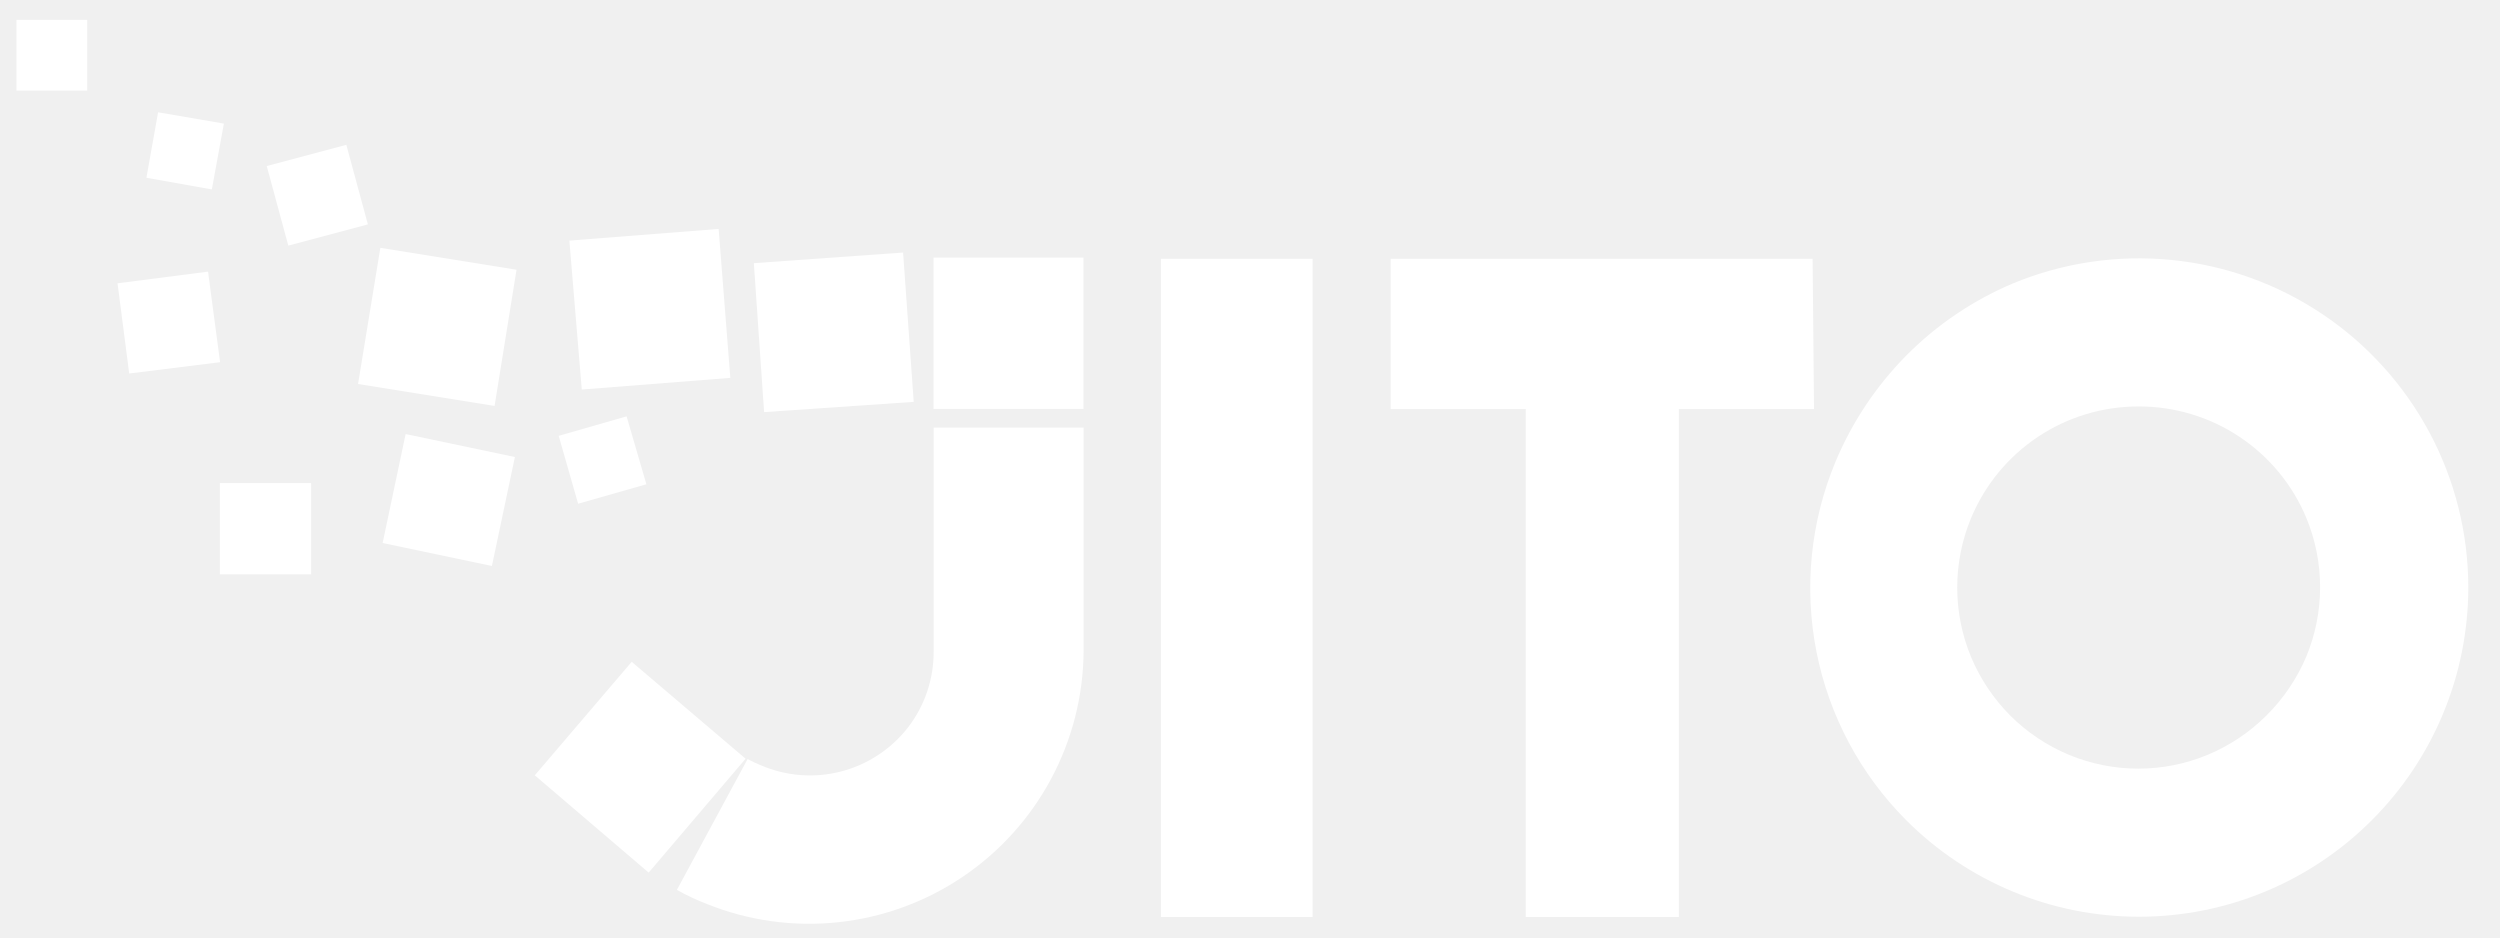
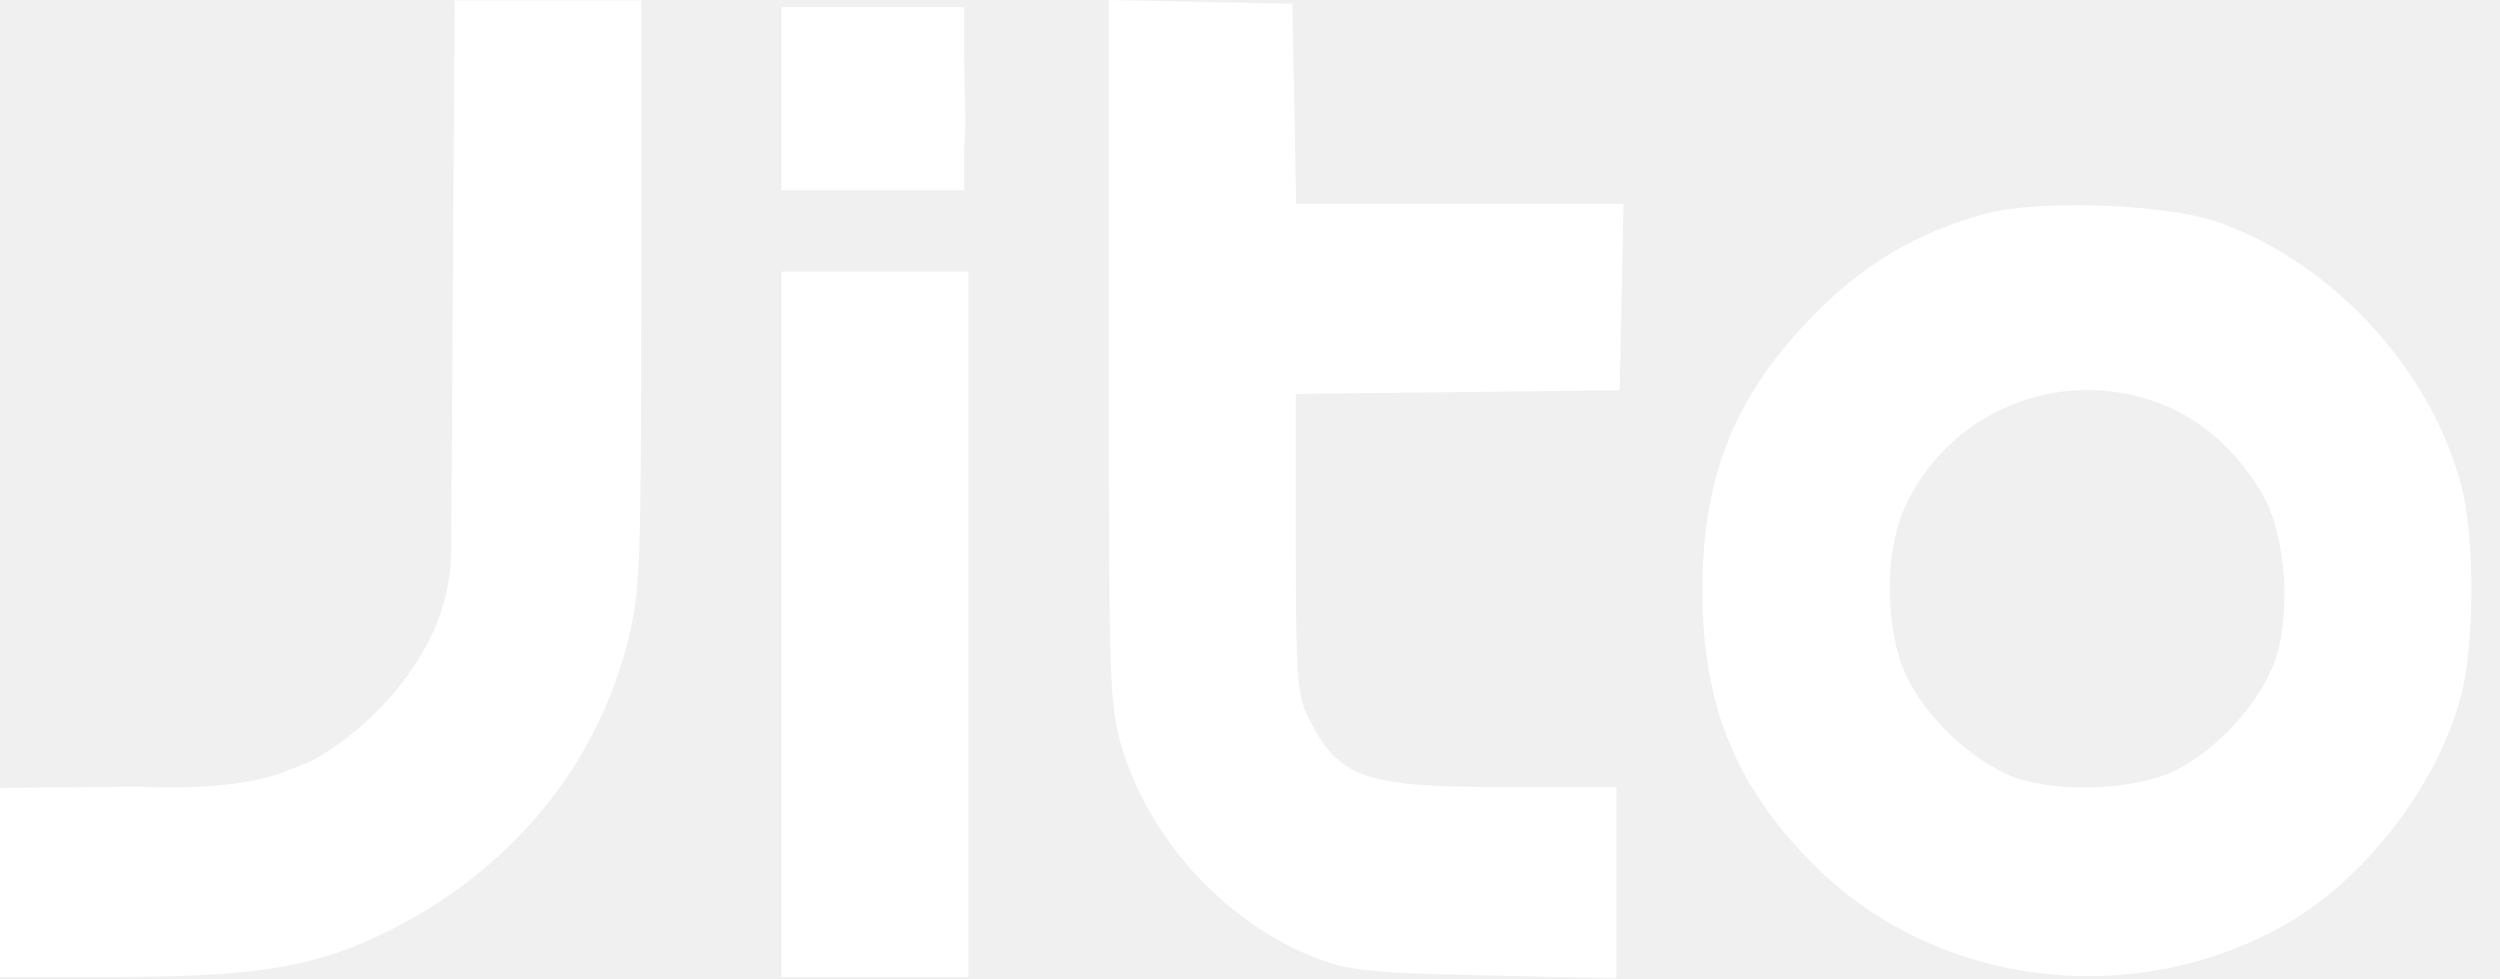
- <svg xmlns="http://www.w3.org/2000/svg" width="72" height="27" viewBox="0 0 72 27" fill="none">
-   <path fill-rule="evenodd" clip-rule="evenodd" d="M61.583 11.706C60.552 11.706 59.544 12.012 58.686 12.585C57.829 13.158 57.16 13.972 56.765 14.925C56.503 15.558 56.368 16.236 56.368 16.921C56.368 17.606 56.503 18.285 56.765 18.918C57.029 19.549 57.413 20.123 57.896 20.609C58.38 21.092 58.955 21.476 59.587 21.739C60.22 22.002 60.898 22.137 61.583 22.137C62.269 22.137 62.947 22.002 63.58 21.739C64.212 21.476 64.786 21.092 65.271 20.609C65.762 20.122 66.153 19.544 66.422 18.908C66.684 18.275 66.819 17.596 66.819 16.911C66.819 16.226 66.684 15.547 66.422 14.915C66.024 13.96 65.352 13.146 64.49 12.575C63.629 12.004 62.617 11.701 61.583 11.706ZM57.977 8.161C59.418 7.565 60.983 7.333 62.535 7.486C64.086 7.639 65.576 8.173 66.873 9.039C68.169 9.905 69.232 11.078 69.967 12.452C70.702 13.827 71.087 15.362 71.087 16.921C71.085 19.436 70.085 21.847 68.306 23.624C67.426 24.505 66.382 25.203 65.231 25.68C64.082 26.157 62.849 26.402 61.604 26.402C60.359 26.402 59.126 26.157 57.976 25.68C56.826 25.203 55.781 24.505 54.901 23.624C53.577 22.297 52.676 20.608 52.314 18.769C51.951 16.93 52.142 15.025 52.864 13.295C53.341 12.155 54.033 11.118 54.901 10.239C55.781 9.352 56.826 8.646 57.977 8.161V8.161Z" fill="white" />
-   <path fill-rule="evenodd" clip-rule="evenodd" d="M33.434 26.41V7.453H37.803V26.41H33.434Z" fill="white" />
-   <path d="M52.203 7.453H40.051V11.782H43.942V26.41H48.352V11.782H52.244L52.203 7.453Z" fill="white" />
-   <path fill-rule="evenodd" clip-rule="evenodd" d="M16.398 6.93L20.697 6.594L21.033 10.882L16.755 11.218L16.398 6.93Z" fill="white" />
-   <path fill-rule="evenodd" clip-rule="evenodd" d="M21.711 7.58L26.009 7.274L26.315 11.573L22.006 11.868L21.711 7.58Z" fill="white" />
-   <path fill-rule="evenodd" clip-rule="evenodd" d="M16.09 12.552L18.046 11.991L18.616 13.947L16.65 14.507L16.09 12.552Z" fill="white" />
-   <path fill-rule="evenodd" clip-rule="evenodd" d="M26.885 7.418H31.204V11.778H26.885V7.418Z" fill="white" />
-   <path fill-rule="evenodd" clip-rule="evenodd" d="M31.208 12.315V18.743C31.201 20.032 30.879 21.299 30.27 22.435C29.661 23.571 28.784 24.541 27.714 25.26C26.644 25.979 25.415 26.426 24.133 26.561C22.852 26.697 21.556 26.516 20.36 26.036C20.062 25.921 19.773 25.785 19.494 25.629L21.531 21.86C21.656 21.929 21.786 21.991 21.919 22.043C22.647 22.355 23.458 22.417 24.225 22.218C24.992 22.018 25.671 21.57 26.156 20.943C26.633 20.321 26.891 19.558 26.889 18.773V12.315H31.208Z" fill="white" />
-   <path fill-rule="evenodd" clip-rule="evenodd" d="M10.954 7.138L14.876 7.769L14.244 11.691L10.312 11.059L10.954 7.138Z" fill="white" />
-   <path fill-rule="evenodd" clip-rule="evenodd" d="M15.402 22.329L18.193 19.06L21.473 21.851L18.682 25.131L15.402 22.329Z" fill="white" />
-   <path fill-rule="evenodd" clip-rule="evenodd" d="M11.682 12.501L14.829 13.163L14.167 16.3L11.02 15.638L11.682 12.501Z" fill="white" />
-   <path fill-rule="evenodd" clip-rule="evenodd" d="M0.475 0.573H2.512V2.61H0.475V0.573Z" fill="white" />
-   <path fill-rule="evenodd" clip-rule="evenodd" d="M6.332 13.913H8.96V16.541H6.332V13.913Z" fill="white" />
-   <path fill-rule="evenodd" clip-rule="evenodd" d="M3.385 8.159L5.992 7.823L6.339 10.431L3.721 10.757L3.385 8.159Z" fill="white" />
-   <path fill-rule="evenodd" clip-rule="evenodd" d="M7.682 4.781L9.974 4.17L10.595 6.462L8.303 7.073L7.682 4.781Z" fill="white" />
-   <path fill-rule="evenodd" clip-rule="evenodd" d="M4.553 3.234L6.448 3.56L6.101 5.455L4.217 5.119L4.553 3.234Z" fill="white" />
+ <svg xmlns="http://www.w3.org/2000/svg" width="69" height="27" viewBox="0 0 69 27" fill="none">
+   <path fill-rule="evenodd" clip-rule="evenodd" d="M12.497 8.199L12.454 14.785L12.451 15.208C12.446 15.985 12.275 16.752 11.949 17.457C11.296 18.872 10.031 20.215 8.616 20.994C8.616 20.994 7.926 21.292 7.466 21.429C6.064 21.848 3.779 21.71 3.779 21.71L0 21.748V24.355V26.961H3.21C7.145 26.961 8.758 26.684 10.784 25.663C14.132 23.975 16.463 21.134 17.333 17.679C17.669 16.348 17.697 15.587 17.697 8.122V0.01H15.124H12.55L12.497 8.199ZM30.602 9.717C30.602 18.943 30.621 19.497 30.975 20.661C31.744 23.188 33.816 25.445 36.257 26.414C37.212 26.793 37.733 26.849 40.971 26.92L44.612 27V24.36V21.721H41.469C37.636 21.721 36.95 21.476 36.113 19.81C35.801 19.191 35.764 18.669 35.764 14.994V10.872L40.234 10.822L44.704 10.772L44.756 8.199L44.807 5.625H40.29H35.773L35.722 2.865L35.671 0.104L33.136 0.052L30.602 0V9.717ZM21.569 2.724V5.251H24.031H26.612V4.1C26.677 3.468 26.612 2.331 26.612 1.574V0.198H24.149H21.569V2.724ZM54.751 5.911C52.885 6.43 51.43 7.294 50.055 8.698C47.88 10.921 46.986 13.131 46.986 16.293C46.986 19.428 47.878 21.653 49.997 23.805C53.312 27.172 58.645 27.917 62.914 25.609C65.199 24.373 67.275 21.712 67.931 19.179C68.303 17.74 68.304 14.838 67.932 13.407C67.105 10.227 64.431 7.305 61.296 6.158C59.838 5.624 56.264 5.489 54.751 5.911ZM21.569 17.229V26.961H24.149H26.73V17.229V7.497H24.149H21.569V17.229ZM59.898 11.255C60.918 11.712 61.807 12.547 62.449 13.651C63.096 14.763 63.249 17.012 62.766 18.297C62.329 19.458 61.143 20.739 60.005 21.279C58.8 21.852 56.523 21.892 55.371 21.361C54.258 20.847 53.096 19.702 52.604 18.632C52.03 17.384 52.007 15.275 52.553 14.047C53.8 11.246 57.09 9.995 59.898 11.255Z" fill="white" />
</svg>
